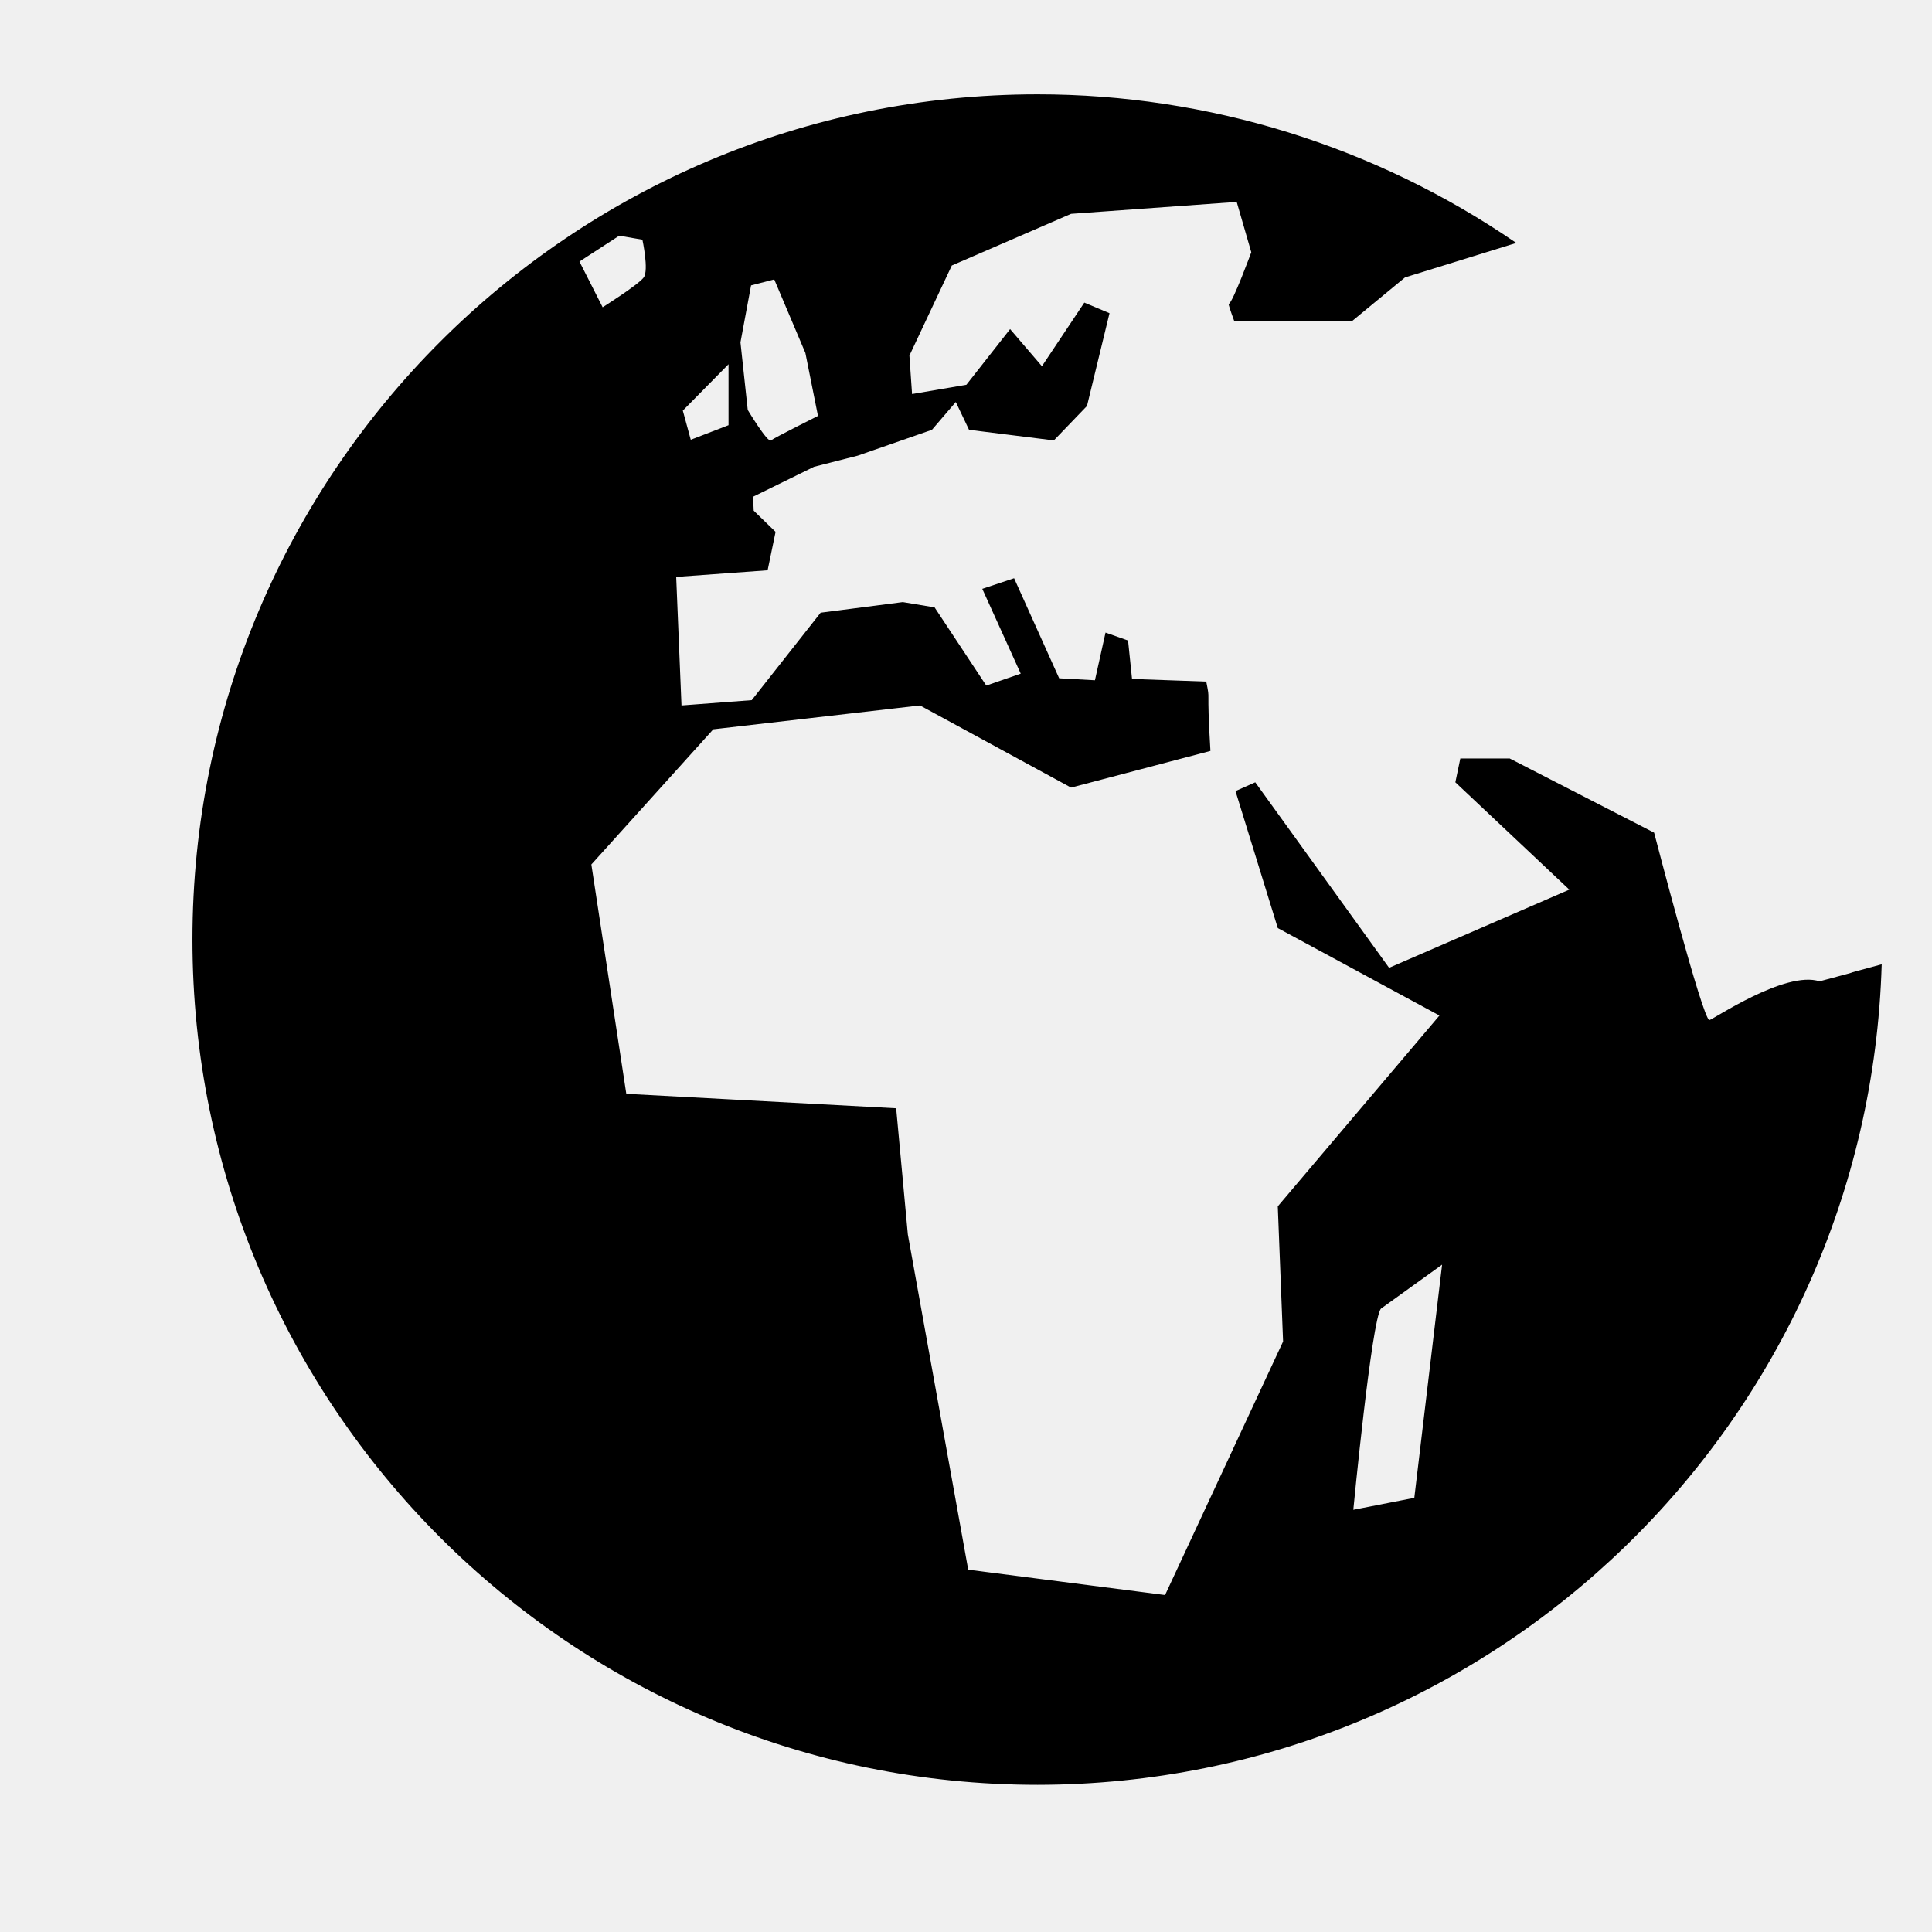
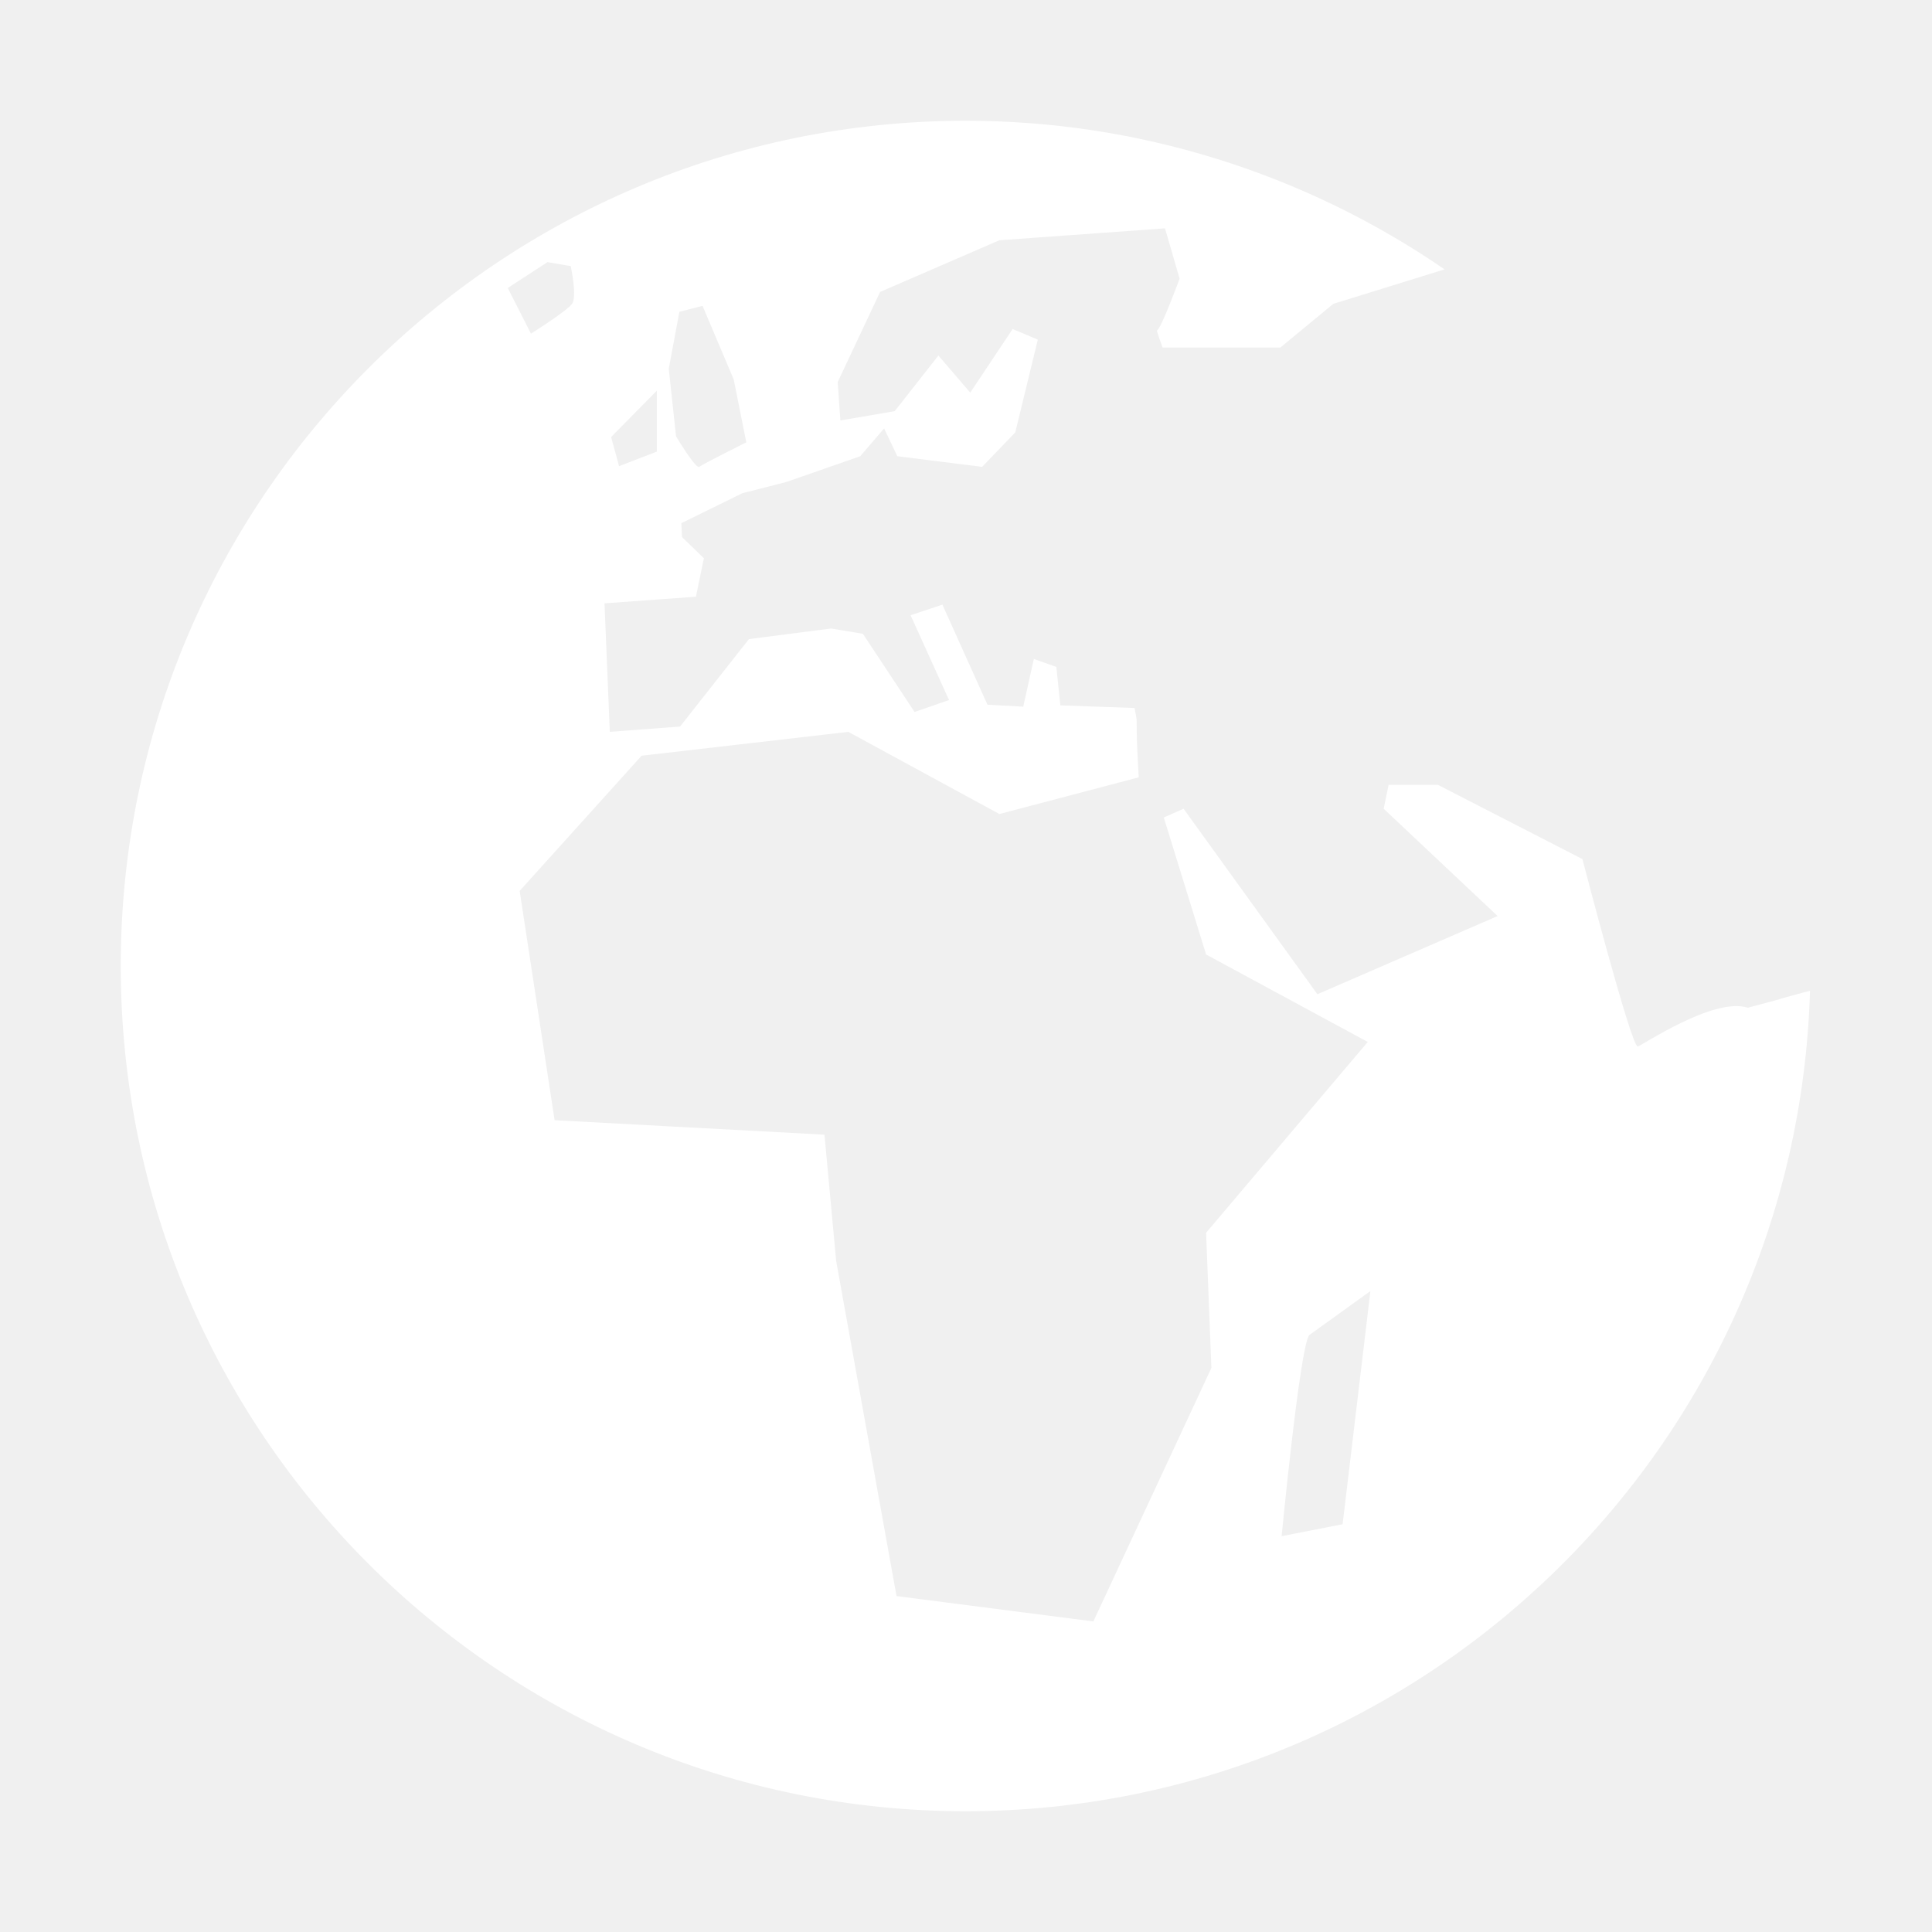
<svg xmlns="http://www.w3.org/2000/svg" viewBox="0 0 512 512" style="height: 512px; width: 512px;">
-   <g class="" transform="translate(19,-7)" style="touch-action: none;">
-     <path d="M256 32A224 224 0 0 0 32 256a224 224 0 0 0 224 224 224 224 0 0 0 223.672-217.45c-15.468 4.148-.306.22-16.467 4.51-9.1-2.965-28.42 10.264-29.197 10.264-1.756 0-14.65-49.66-14.65-49.66L381.08 208H368l-1.316 6.32 30.2 28.444-47.76 20.718-35.466-49.162-5.24 2.328 11.21 36.3 42.84 23.177-42.84 50.568 1.403 35.82-31.276 67.182-52.168-6.716-16-88.843-3.094-33.43-71.517-3.838-9.258-60.77 32.314-35.827 54.782-6.32 40.034 21.772 36.93-9.72c-1.112-18.374.05-12.54-1.112-18.374l-19.666-.7-1.053-10.184-5.97-2.107-2.81 12.64-9.48-.526-11.94-26.514-8.43 2.81 10.185 22.475-9.13 3.16-13.694-20.718-8.428-1.406-21.773 2.81-18.26 23.177-18.613 1.406-1.405-34.064 24.23-1.757 2.108-10.184-5.795-5.618-.174-3.69 16.182-7.94 11.56-2.944 19.665-6.848 6.32-7.375 3.512 7.375 22.474 2.81 8.78-9.13 5.97-24.582-6.673-2.81-11.238 16.857-8.43-9.834-11.586 14.75-14.4 2.458-.7-10.184 11.236-23.88 31.606-13.694 43.894-3.16 3.864 13.344s-4.916 13.344-5.97 13.695c-.138.045.428 1.754 1.464 4.565h31.195l14.047-11.59 29.484-9.138A224 224 0 0 0 256 32zM145.098 69.465l6.144 1.053s1.756 8.076.352 10.007c-1.405 1.932-10.885 7.903-10.885 7.903l-6.148-12.115 10.536-6.848zm41.086 11.588l8.252 19.49 3.337 16.68s-11.588 5.793-12.466 6.496c-.878.7-6.147-8.077-6.147-8.077l-1.93-17.91 2.81-15.1 6.144-1.58zm-12.116 22.474v16.155l-10.007 3.86-2.107-7.724 12.115-12.29zm189.104 238.618l-7.365 61.798-16.164 3.166s4.868-50.492 7.326-53.3l16.202-11.665z" fill="#000" fill-opacity="1" />
+   <g>
+     <path fill="white" d="M256 32A224 224 0 0 0 32 256a224 224 0 0 0 224 224 224 224 0 0 0 223.672-217.45c-15.468 4.148-.306.22-16.467 4.51-9.1-2.965-28.42 10.264-29.197 10.264-1.756 0-14.65-49.66-14.65-49.66L381.08 208H368l-1.316 6.32 30.2 28.444-47.76 20.718-35.466-49.162-5.24 2.328 11.21 36.3 42.84 23.177-42.84 50.568 1.403 35.82-31.276 67.182-52.168-6.716-16-88.843-3.094-33.43-71.517-3.838-9.258-60.77 32.314-35.827 54.782-6.32 40.034 21.772 36.93-9.72c-1.112-18.374.05-12.54-1.112-18.374l-19.666-.7-1.053-10.184-5.97-2.107-2.81 12.64-9.48-.526-11.94-26.514-8.43 2.81 10.185 22.475-9.13 3.16-13.694-20.718-8.428-1.406-21.773 2.81-18.26 23.177-18.613 1.406-1.405-34.064 24.23-1.757 2.108-10.184-5.795-5.618-.174-3.69 16.182-7.94 11.56-2.944 19.665-6.848 6.32-7.375 3.512 7.375 22.474 2.81 8.78-9.13 5.97-24.582-6.673-2.81-11.238 16.857-8.43-9.834-11.586 14.75-14.4 2.458-.7-10.184 11.236-23.88 31.606-13.694 43.894-3.16 3.864 13.344s-4.916 13.344-5.97 13.695c-.138.045.428 1.754 1.464 4.565h31.195l14.047-11.59 29.484-9.138A224 224 0 0 0 256 32zM145.098 69.465l6.144 1.053s1.756 8.076.352 10.007c-1.405 1.932-10.885 7.903-10.885 7.903l-6.148-12.115 10.536-6.848zm41.086 11.588l8.252 19.49 3.337 16.68s-11.588 5.793-12.466 6.496c-.878.7-6.147-8.077-6.147-8.077l-1.93-17.91 2.81-15.1 6.144-1.58zm-12.116 22.474v16.155l-10.007 3.86-2.107-7.724 12.115-12.29zm189.104 238.618l-7.365 61.798-16.164 3.166s4.868-50.492 7.326-53.3l16.202-11.665z" />
  </g>
</svg>
